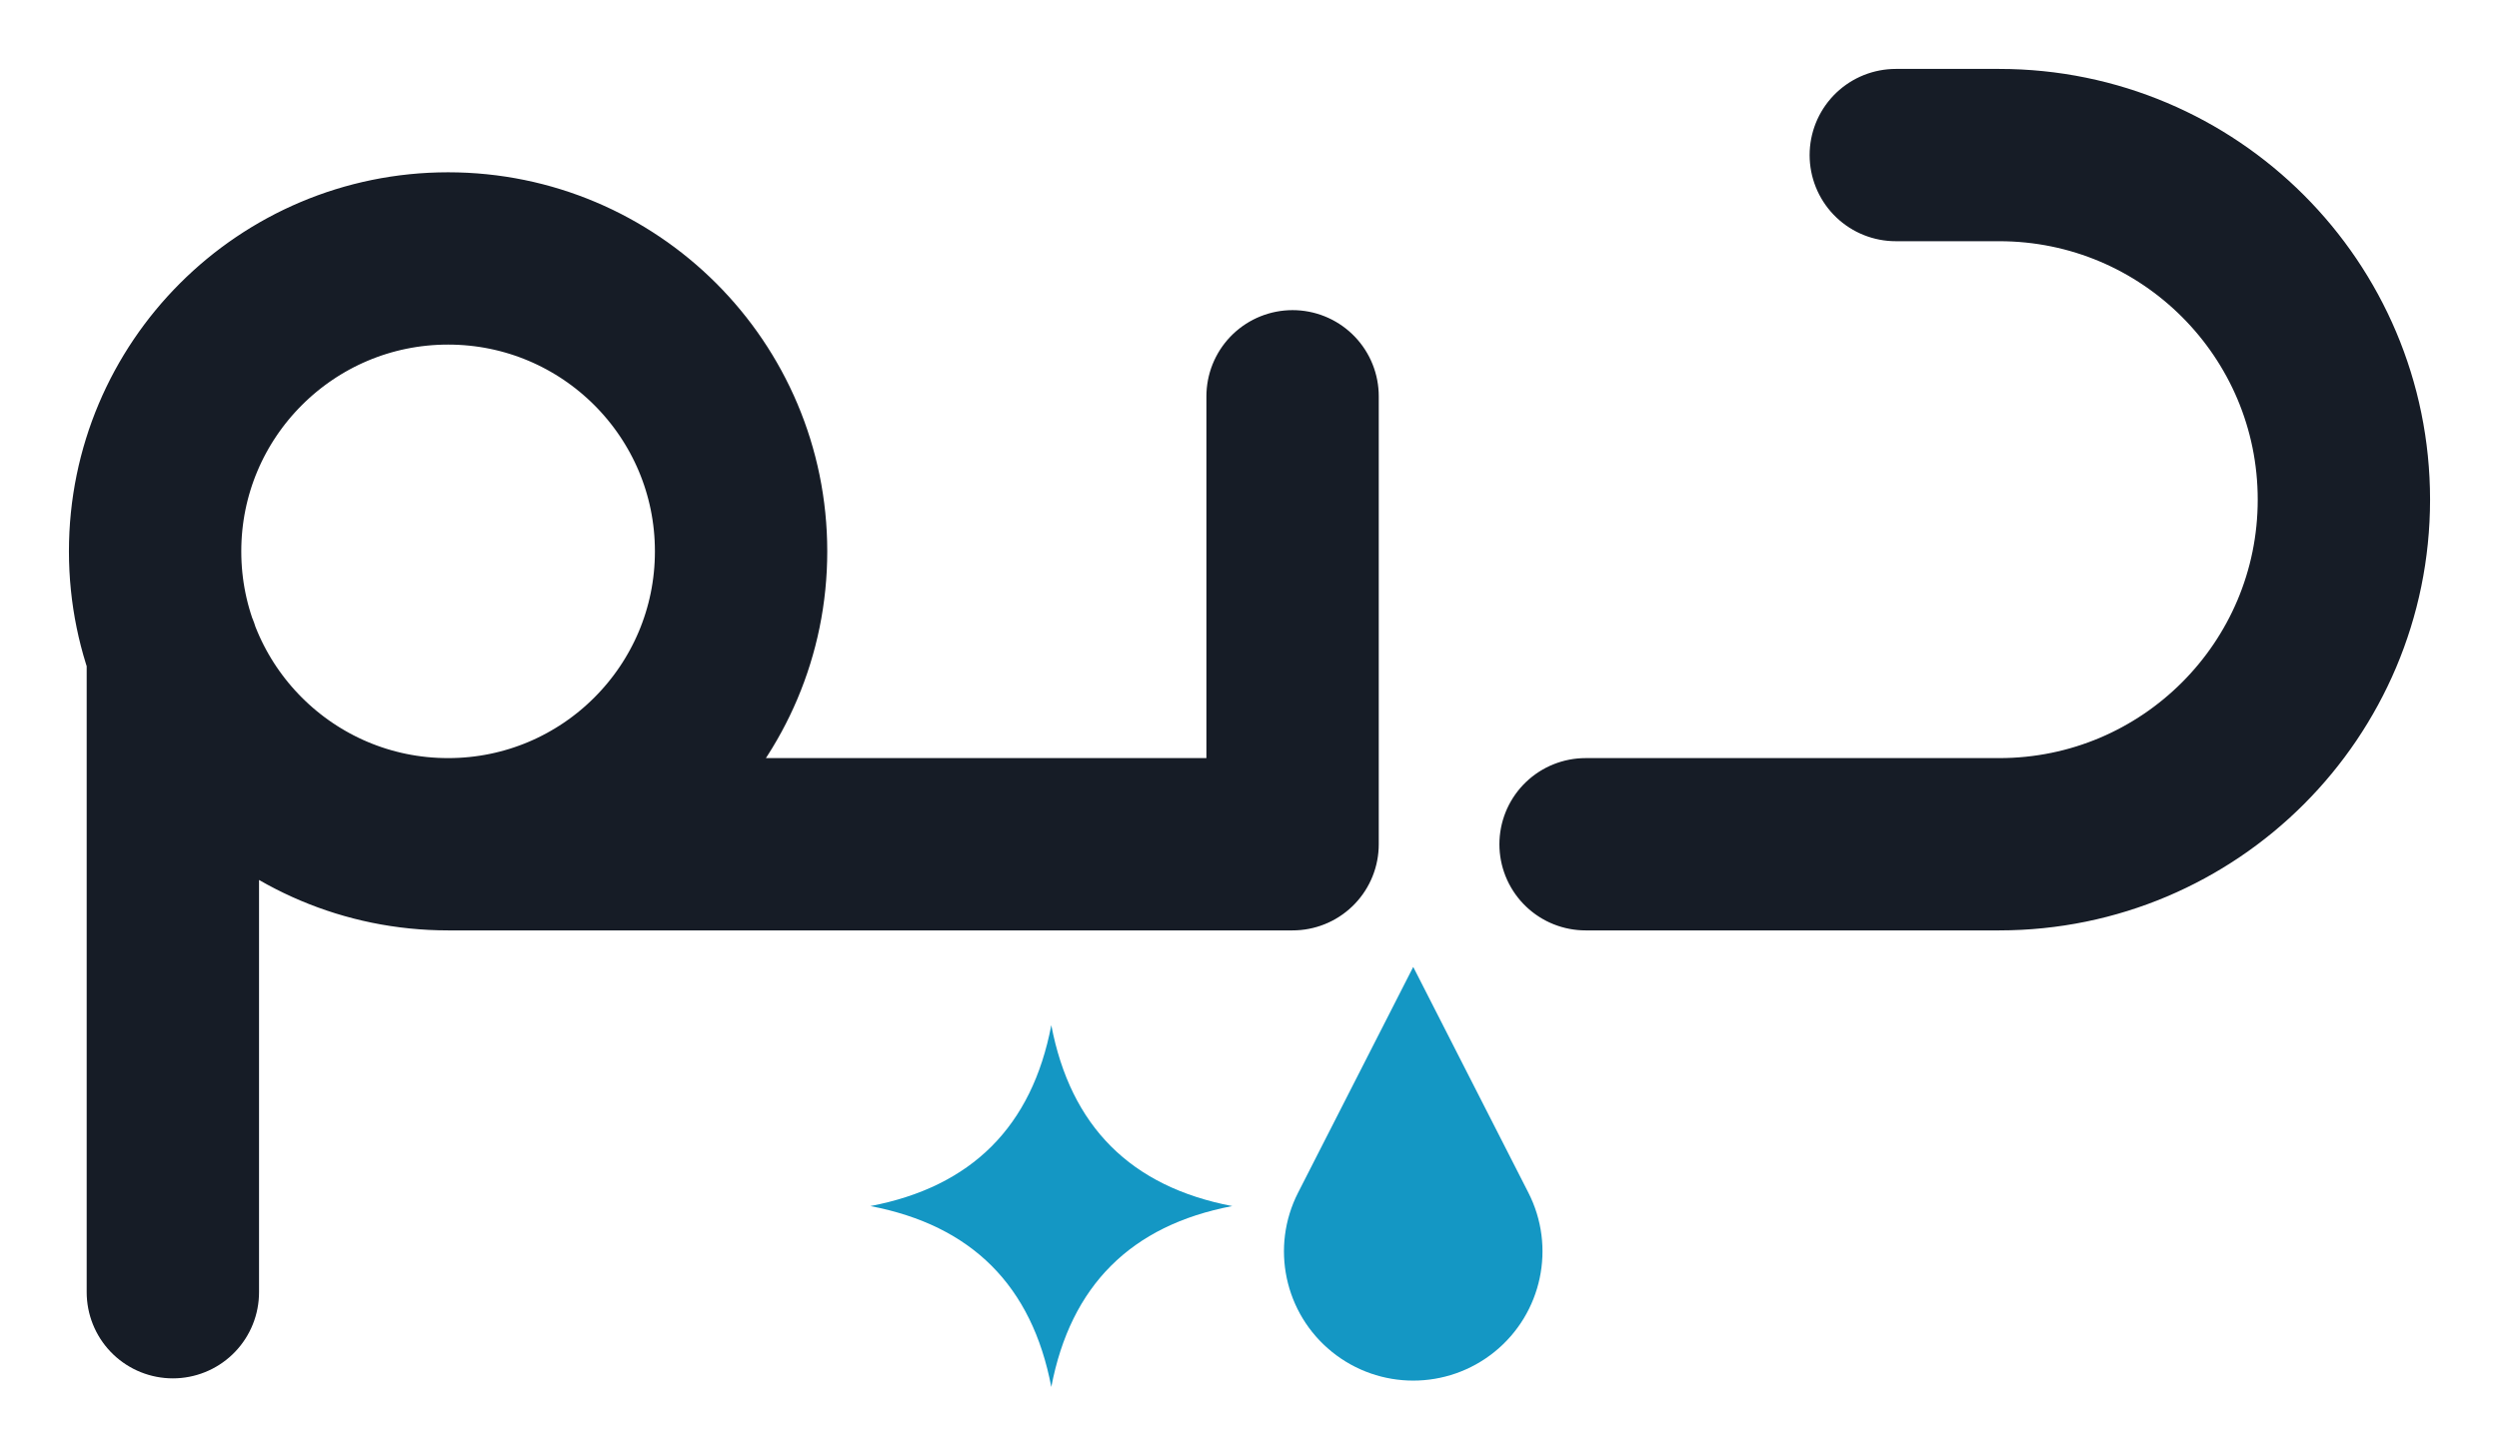
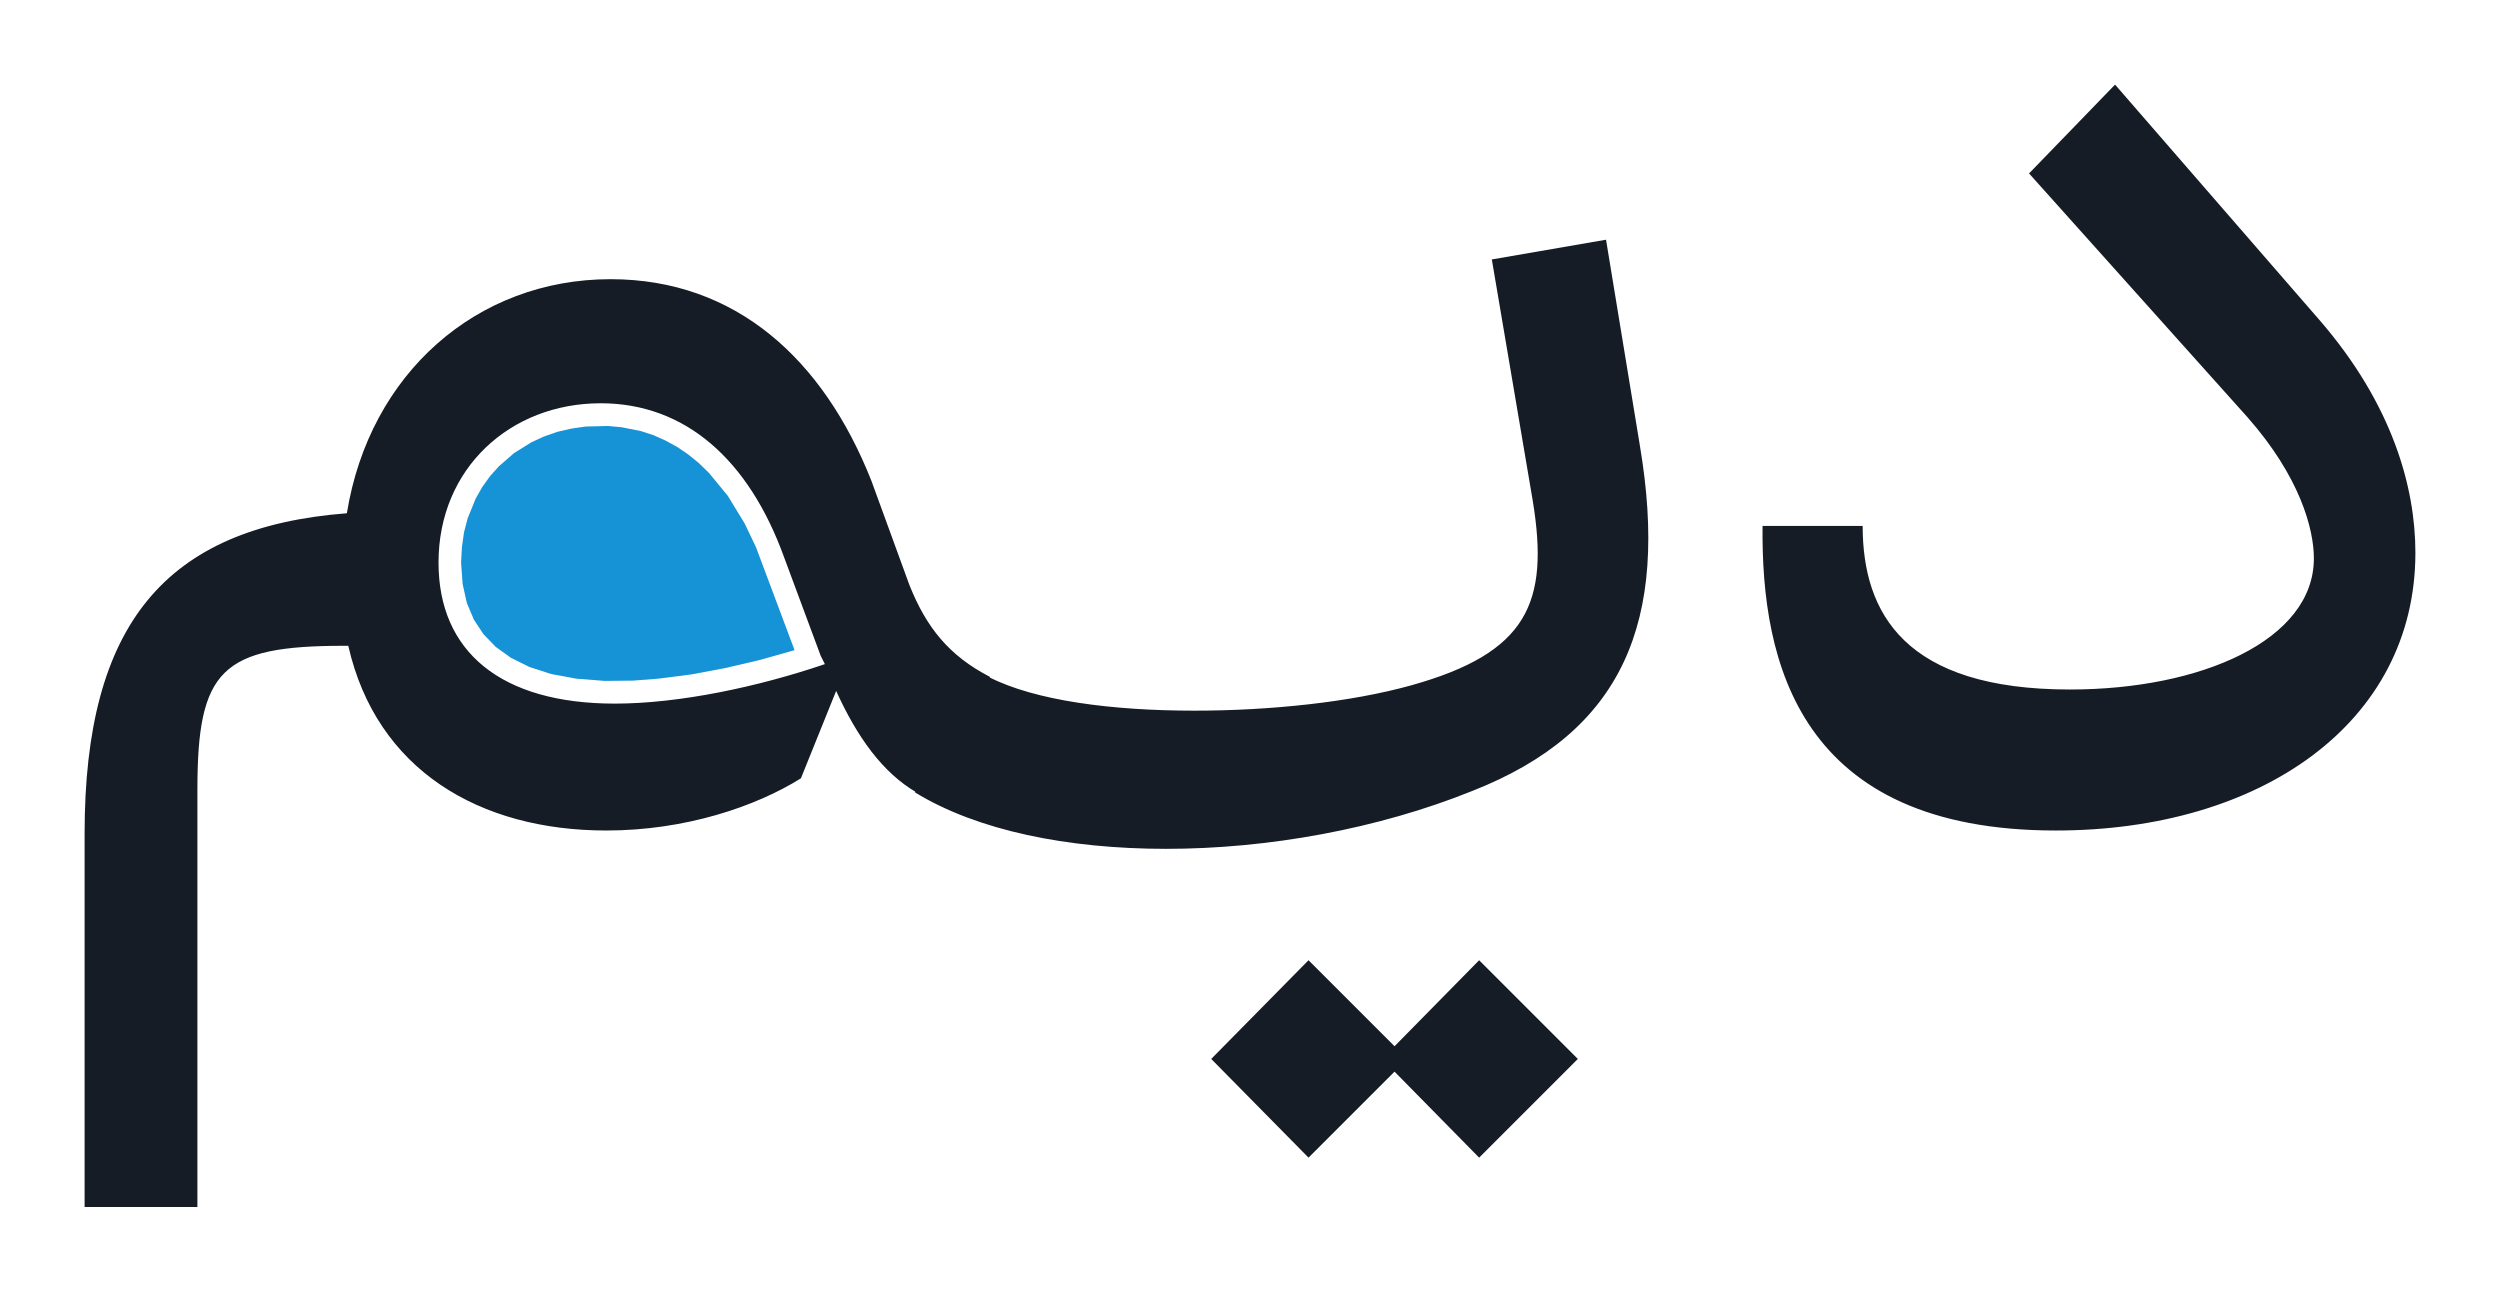
- <svg xmlns="http://www.w3.org/2000/svg" viewBox="-26 -49 145 84.5" role="img" aria-label="ديم">
-   <path d="M0 0A17 17 0 1 1 0 -34A17 17 0 1 1 0 0ZM-15.97 -11.19V26M0 0H49V-26M84 -40H90A20 20 0 0 1 90 0H66" fill="none" stroke="#161c26" stroke-width="10" stroke-linecap="round" stroke-linejoin="round" />
-   <path d="M56 7.12L62.68 20.22A7.5 7.5 0 1 1 49.32 20.22Z" fill="#1497c4" />
-   <path d="M35 10.5Q36.68 19.32 45.5 21Q36.68 22.68 35 31.5Q33.32 22.68 24.5 21Q33.32 19.32 35 10.5Z" fill="#1497c4" />
+ <svg xmlns="http://www.w3.org/2000/svg" viewBox="-32 -589 1773 916" role="img" aria-label="ديم">
+   <path d="M618 -27H670V-109C641 -124 625 -144 613 -174L586 -248C552 -334 490 -391 401 -391C306 -391 230 -324 214 -225C85 -215 28 -146 28 2V267H108V-29C108 -114 125 -131 212 -131H215C235 -43 308 0 398 0C454 0 504 -17 536 -37L561 -99C576 -66 594 -41 618 -27ZM279 -190C279 -257 330 -303 394 -303C454 -303 499 -263 524 -194L550 -124C551 -122 552 -120 553 -118C506 -102 450 -90 404 -90C323 -90 279 -127 279 -190ZM617 -109V-27C661 0 725 13 795 13C867 13 945 -1 1012 -28C1119 -70 1152 -148 1131 -273L1107 -419L1026 -405L1055 -234C1067 -161 1051 -126 969 -103C926 -91 869 -85 815 -85C757 -85 702 -92 669 -109ZM1468 -529 1407 -466 1562 -293C1599 -251 1609 -214 1609 -193C1609 -135 1529 -100 1436 -100C1319 -100 1289 -154 1289 -216H1218C1217 -119 1244 0 1426 0C1571 0 1681 -76 1681 -197C1681 -243 1665 -302 1613 -362Z" fill="#161c26" />
+   <path d="M295 -190L296.1 -174.8L299.1 -161.3L304.1 -149.5L310.9 -139.2L319.6 -130.2L330.3 -122.5L343.4 -116L358.8 -111L376.6 -107.7L396.8 -106.1L416.9 -106.3L434.9 -107.7L458.3 -110.7L482.3 -115.2L506.3 -120.8L531.5 -127.9L504.2 -200.8L496.2 -217.6L484.2 -237.3L470.8 -253.6L463.6 -260.6L456.1 -266.7L448.3 -272L440.1 -276.5L431.6 -280.3L422.8 -283.2L408.9 -286L399.1 -286.9L383.3 -286.5L373 -285L363.1 -282.7L353.7 -279.4L344.8 -275.3L332.6 -267.7L321.9 -258.4L315.6 -251.4L310 -243.6L305.3 -235.3L299.7 -221.5L297.1 -211.6L295.6 -201.1Z" fill="#1593d6" />
+   <path d="M896 232 957 171 1017 232 1087 162 1017 92 957 153 896 92 827 162Z" fill="#161c26" />
</svg>
